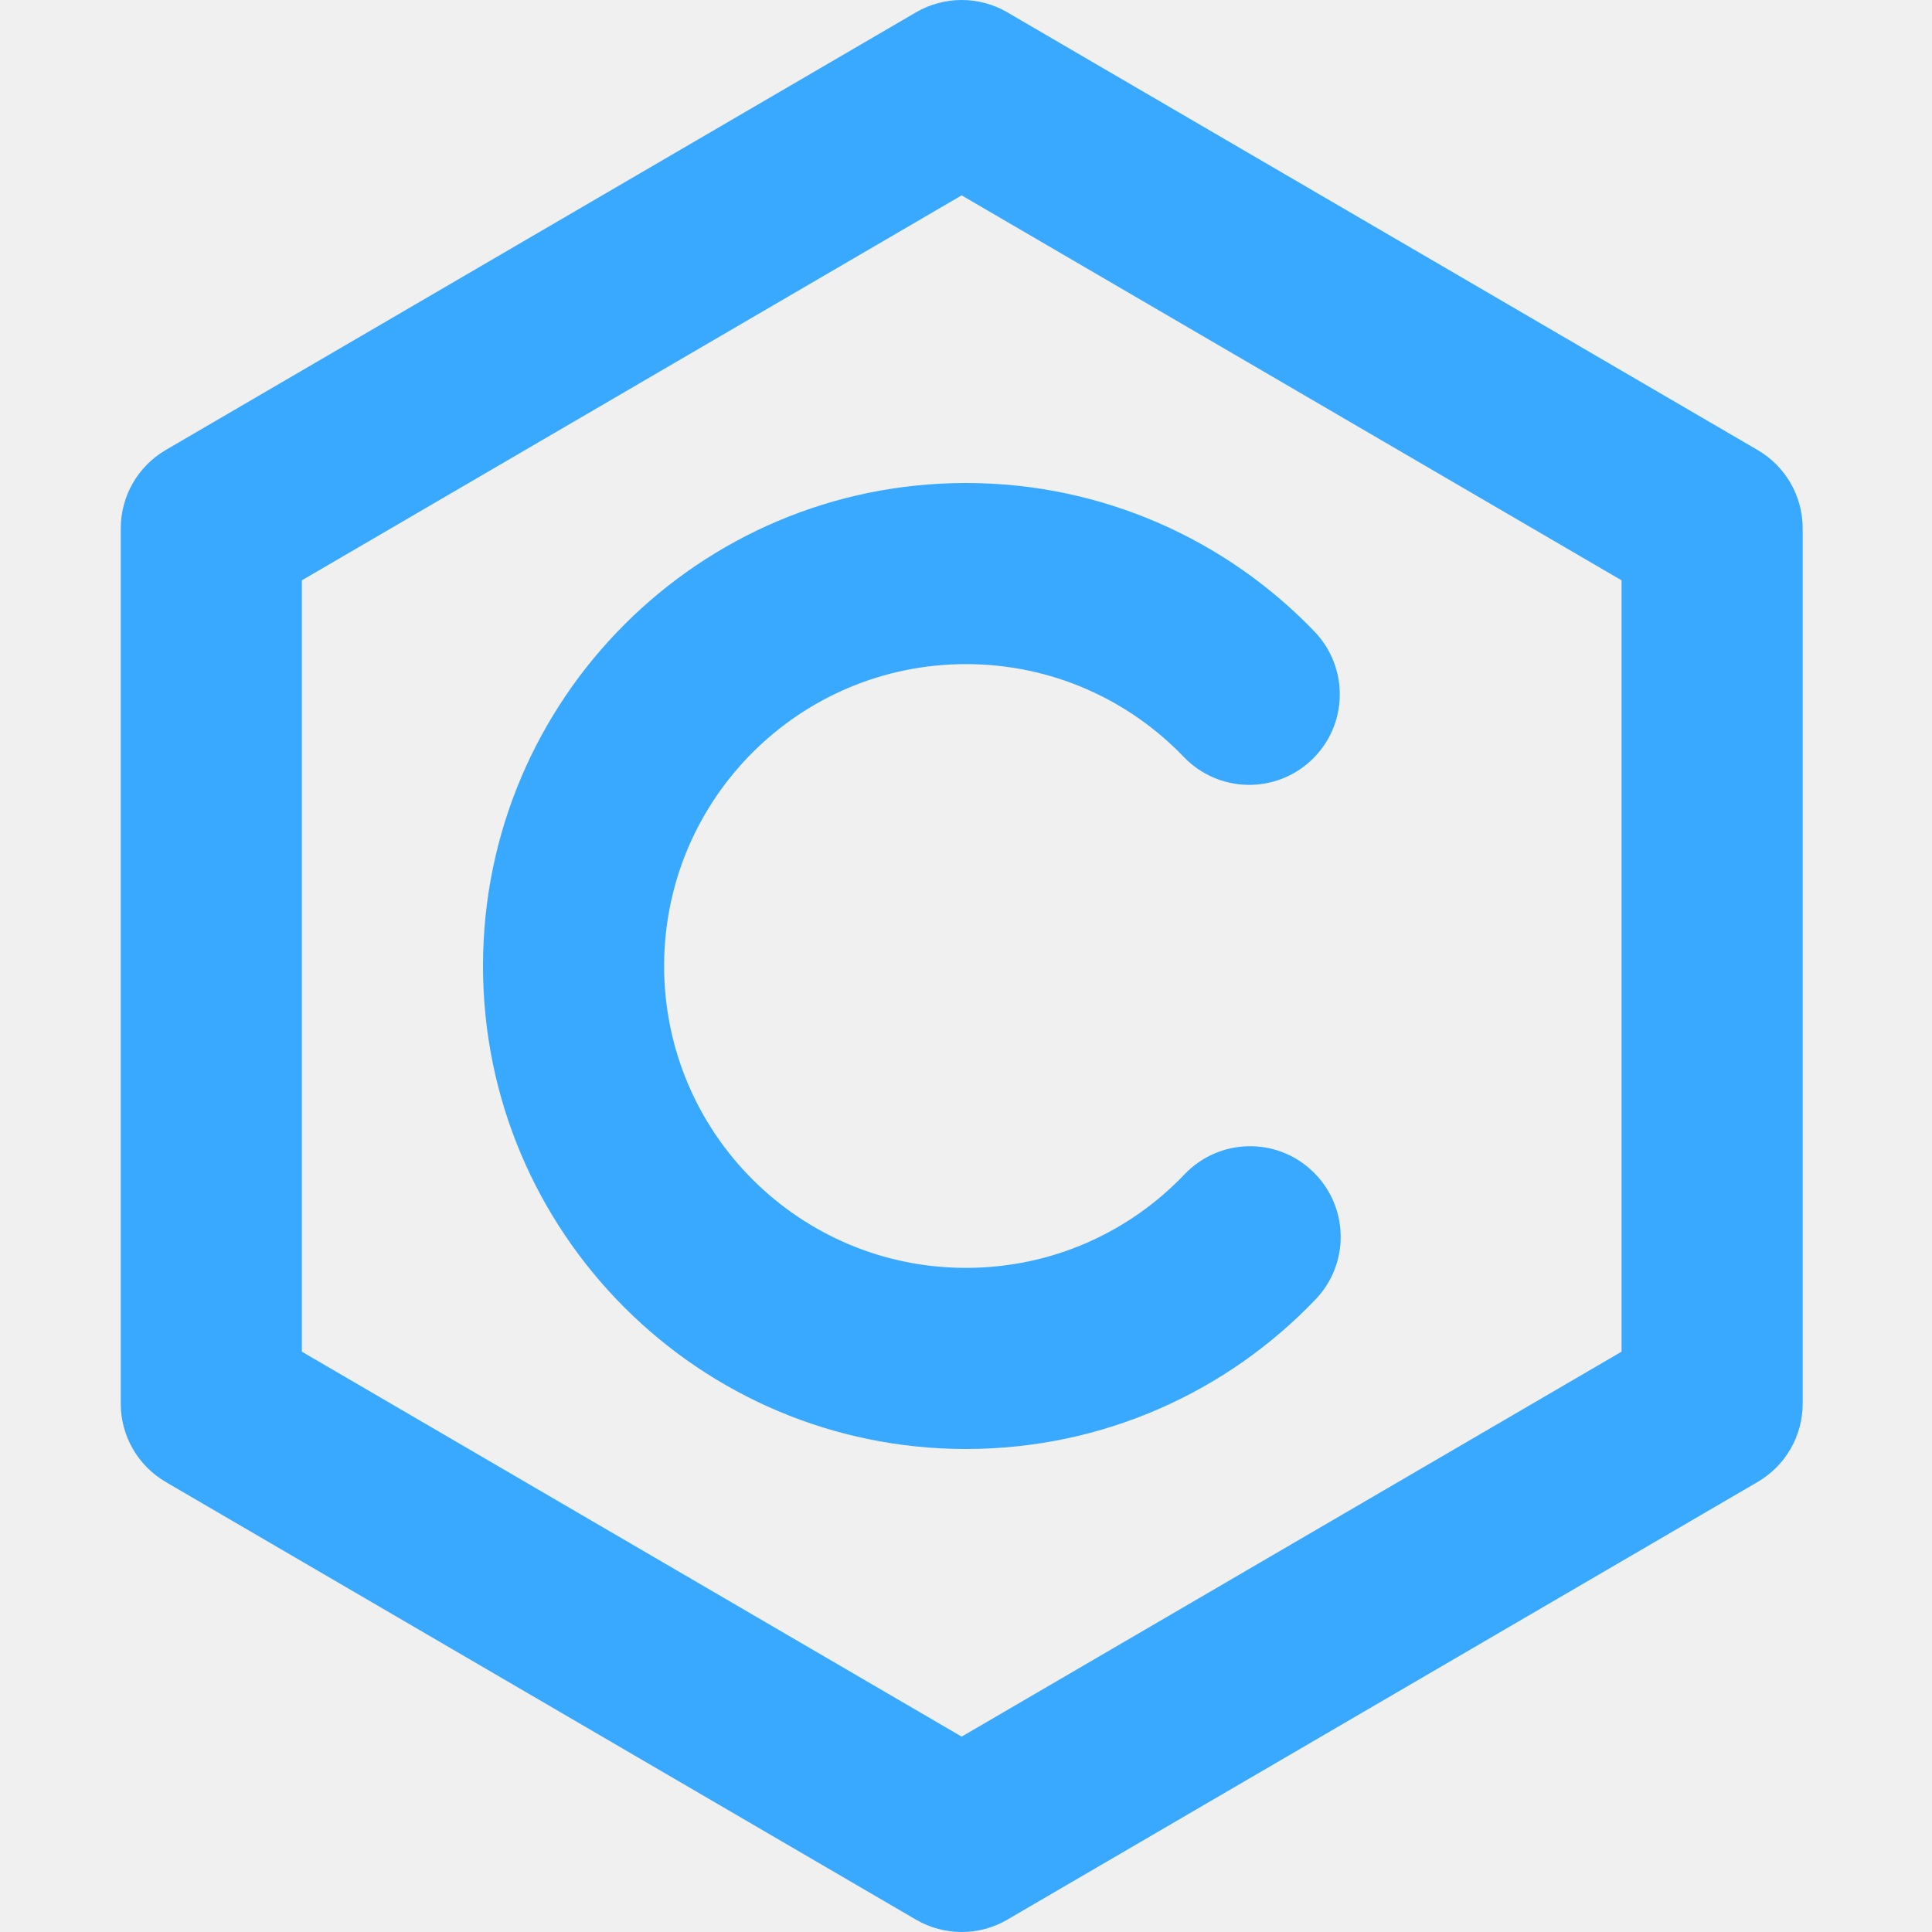
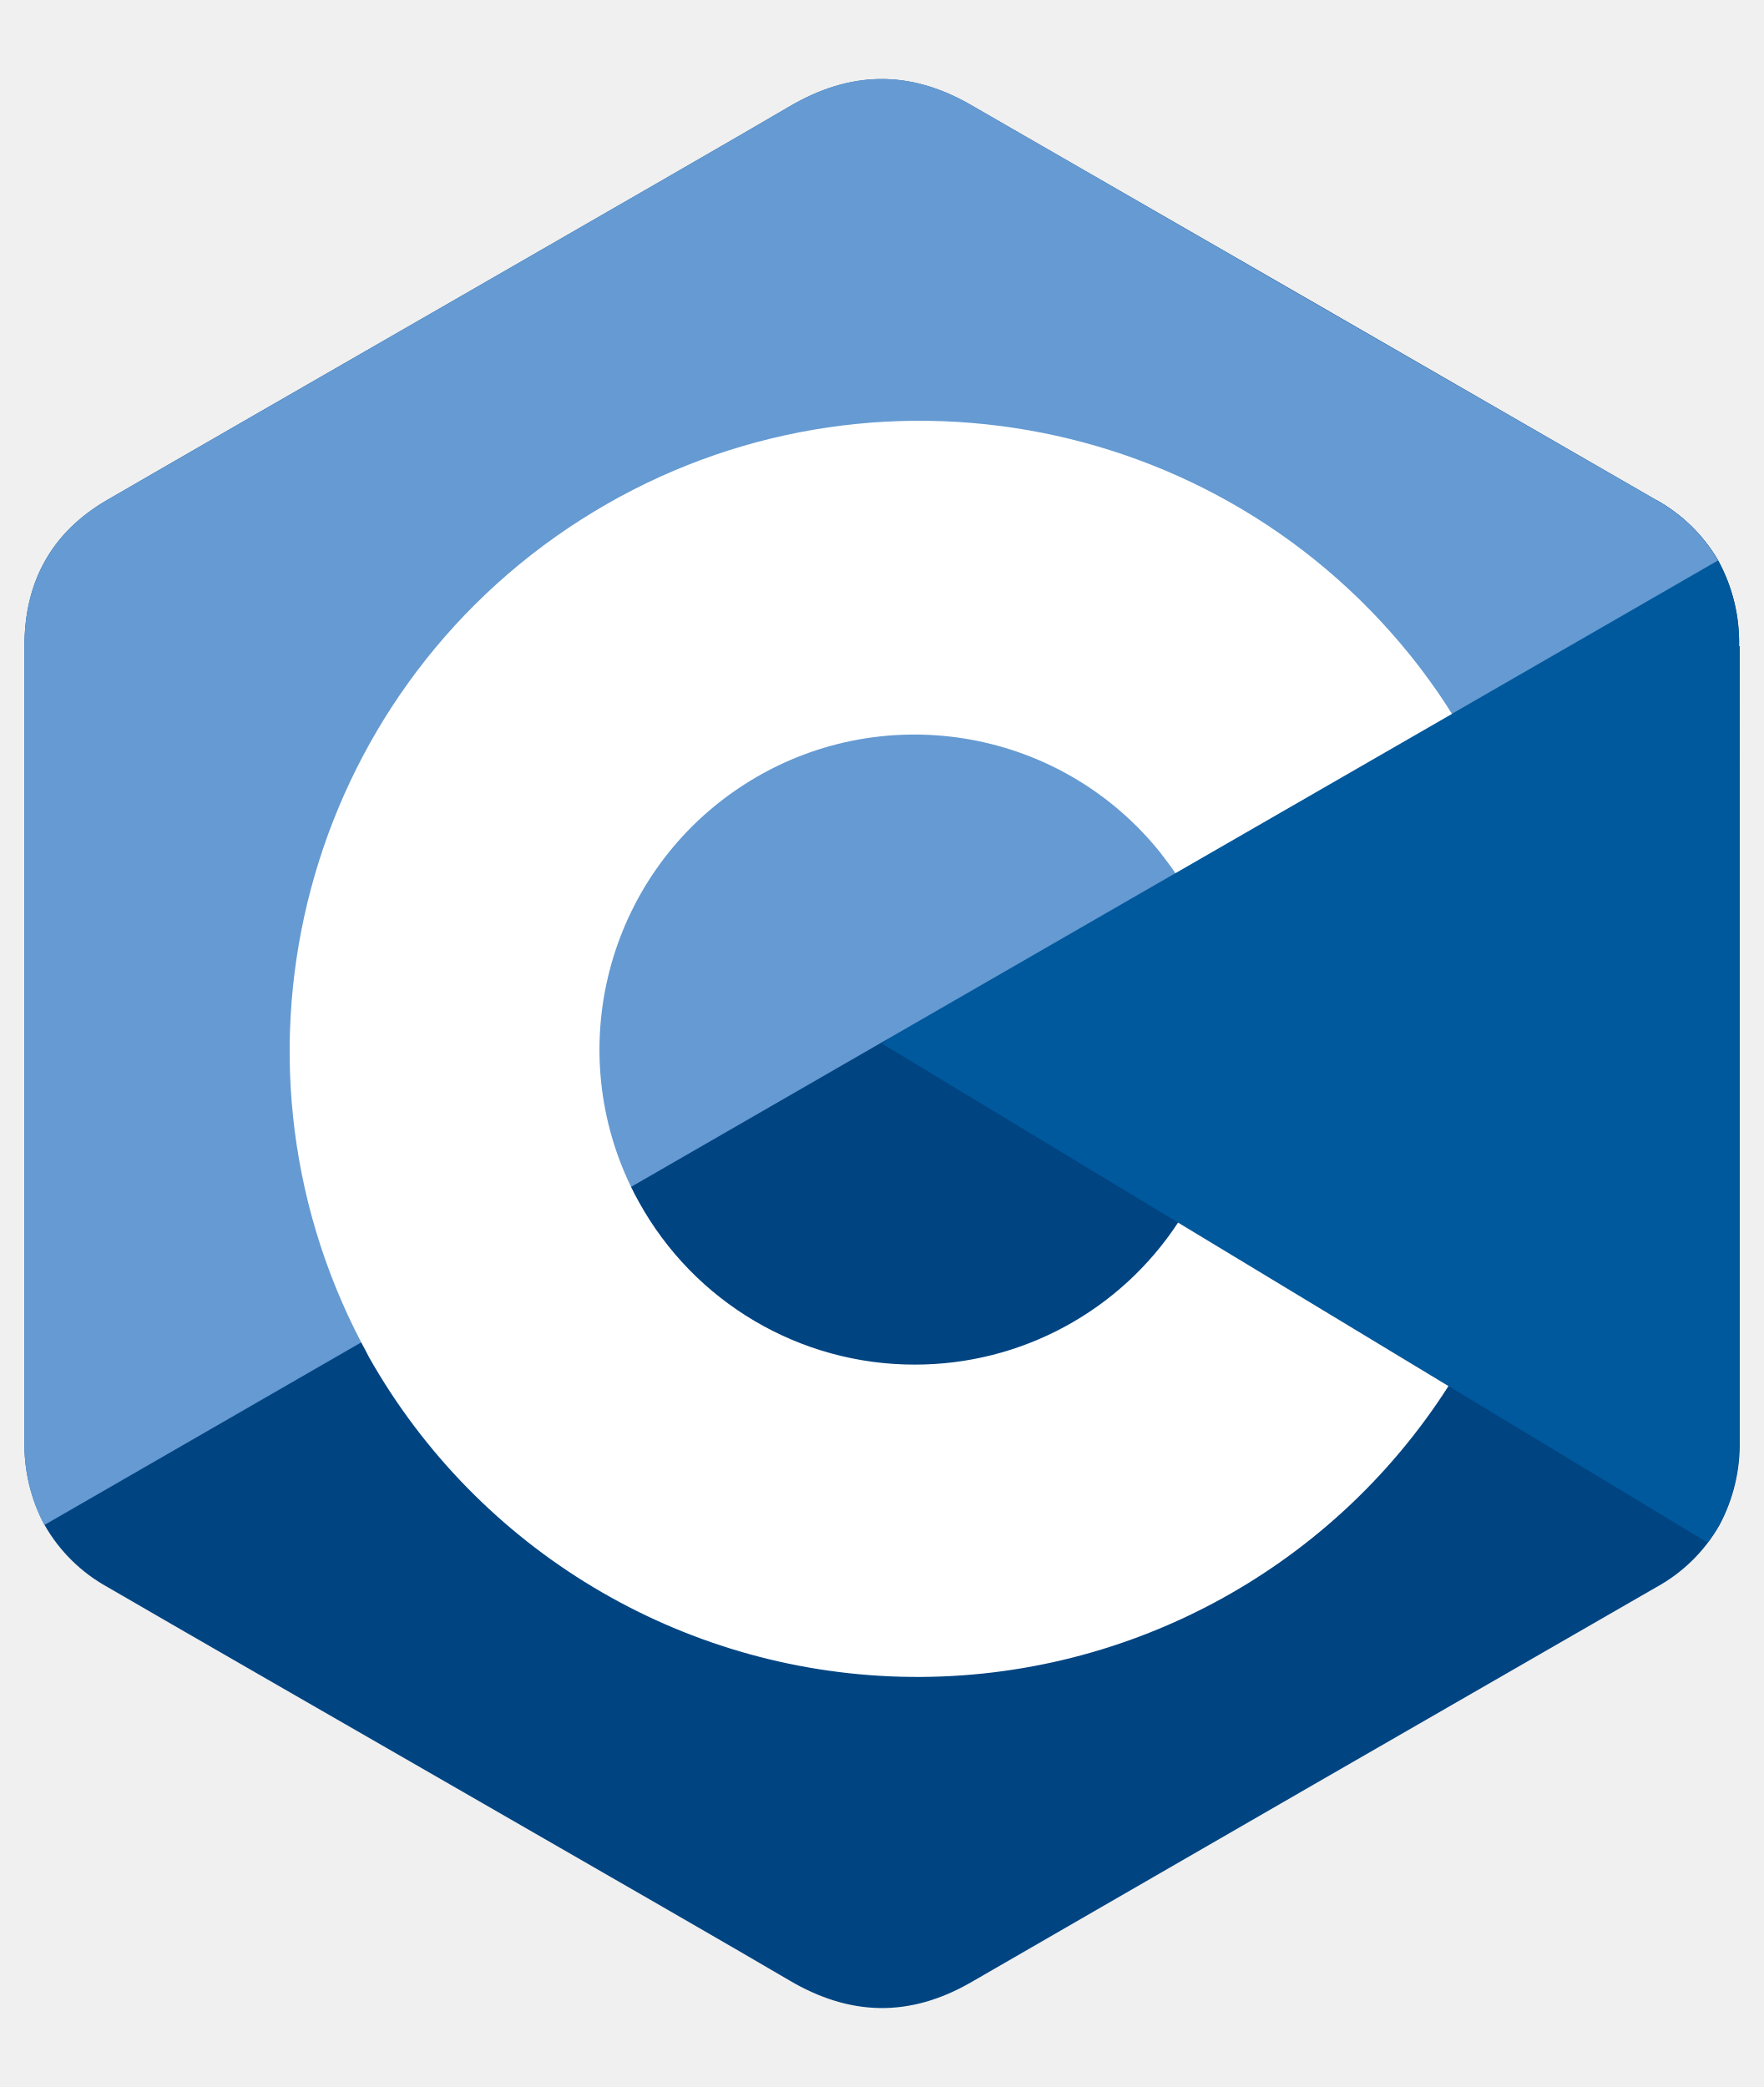
- <svg xmlns="http://www.w3.org/2000/svg" width="800px" height="800px" viewBox="0 0 16 16" fill="none">
-   <g id="SVGRepo_bgCarrier" stroke-width="0" />
-   <g id="SVGRepo_tracerCarrier" stroke-linecap="round" stroke-linejoin="round" />
-   <g id="SVGRepo_iconCarrier">
-     <path fill-rule="nonzero" clip-rule="nonzero" d="M7.586 0.102C7.82 -0.034 8.109 -0.034 8.342 0.102L14.556 3.727C14.787 3.862 14.929 4.108 14.929 4.375V11.625C14.929 11.892 14.787 12.138 14.556 12.273L8.342 15.898C8.109 16.034 7.82 16.034 7.586 15.898L1.372 12.273C1.142 12.138 1 11.892 1 11.625V4.375C1 4.108 1.142 3.862 1.372 3.727L7.586 0.102ZM7.964 14.382L13.429 11.194V4.806L7.964 1.618L2.5 4.806V11.194L7.964 14.382Z" fill="#38a9ff" />
-     <path fill-rule="nonzero" clip-rule="nonzero" d="M8 5.5C6.619 5.5 5.5 6.619 5.5 8C5.5 9.381 6.619 10.5 8 10.5C8.712 10.5 9.354 10.204 9.81 9.725C10.096 9.425 10.571 9.414 10.87 9.7C11.17 9.986 11.182 10.46 10.896 10.76C10.168 11.523 9.139 12 8 12C5.791 12 4 10.209 4 8C4 5.791 5.791 4 8 4C9.134 4 10.159 4.473 10.887 5.231C11.173 5.53 11.164 6.004 10.865 6.291C10.566 6.578 10.091 6.568 9.804 6.269C9.348 5.794 8.709 5.5 8 5.5Z" fill="#38a9ff" />
-   </g>
+ <svg xmlns="http://www.w3.org/2000/svg" viewBox="32.186 20.47 223.685 247.06" width="2113" height="2500">
+   <path d="M252.71 93.61a21.67 21.67 0 0 0-2.65-10.87 20.74 20.74 0 0 0-7.87-7.67Q198.77 50 155.32 25c-7.8-4.51-15.36-4.35-23.11.23C120.69 32 63 65.09 45.81 75.06c-7.08 4.1-10.52 10.38-10.52 18.54v100.8a21.77 21.77 0 0 0 2.55 10.66 20.63 20.63 0 0 0 8 7.88c17.19 10 74.89 43.05 86.41 49.85 7.75 4.58 15.31 4.74 23.12.23q43.41-25.08 86.87-50.09a20.63 20.63 0 0 0 8-7.88 21.77 21.77 0 0 0 2.55-10.66V93.61z" fill="#004482" />
+   <path d="M252.73 194.4a21.72 21.72 0 0 1-2.55 10.66 18.58 18.58 0 0 1-1.45 2.24L144 144l98.19-68.93a20.72 20.72 0 0 1 7.86 7.67 21.57 21.57 0 0 1 2.66 10.87c.02 33.6.02 100.79.02 100.79z" fill="#00599c" />
+   <path d="M250.05 82.74L37.81 205.06a21.75 21.75 0 0 1-2.53-10.65V93.6c0-8.16 3.45-14.44 10.52-18.54C63 65.09 120.69 32 132.22 25.21c7.73-4.58 15.3-4.74 23.1-.23q43.41 25.08 86.87 50.09a20.72 20.72 0 0 1 7.86 7.67z" fill="#659ad2" />
+   <path d="M148.2 184.72a39.91 39.91 0 0 1-35-20.63q-.53-.94-1-1.92A39.94 39.94 0 0 1 179 119.4c.53.64 1 1.31 1.53 2 .24.33.48.66.7 1l35.07-20.2q-1.28-2.06-2.68-4c-.49-.69-1-1.35-1.48-2A79.9 79.9 0 0 0 78 181.92c.34.64.69 1.27 1 1.9a79.91 79.91 0 0 0 136.86 3.62l-34.29-20.73a39.88 39.88 0 0 1-33.37 18.01z" fill="#fff" />
</svg>
